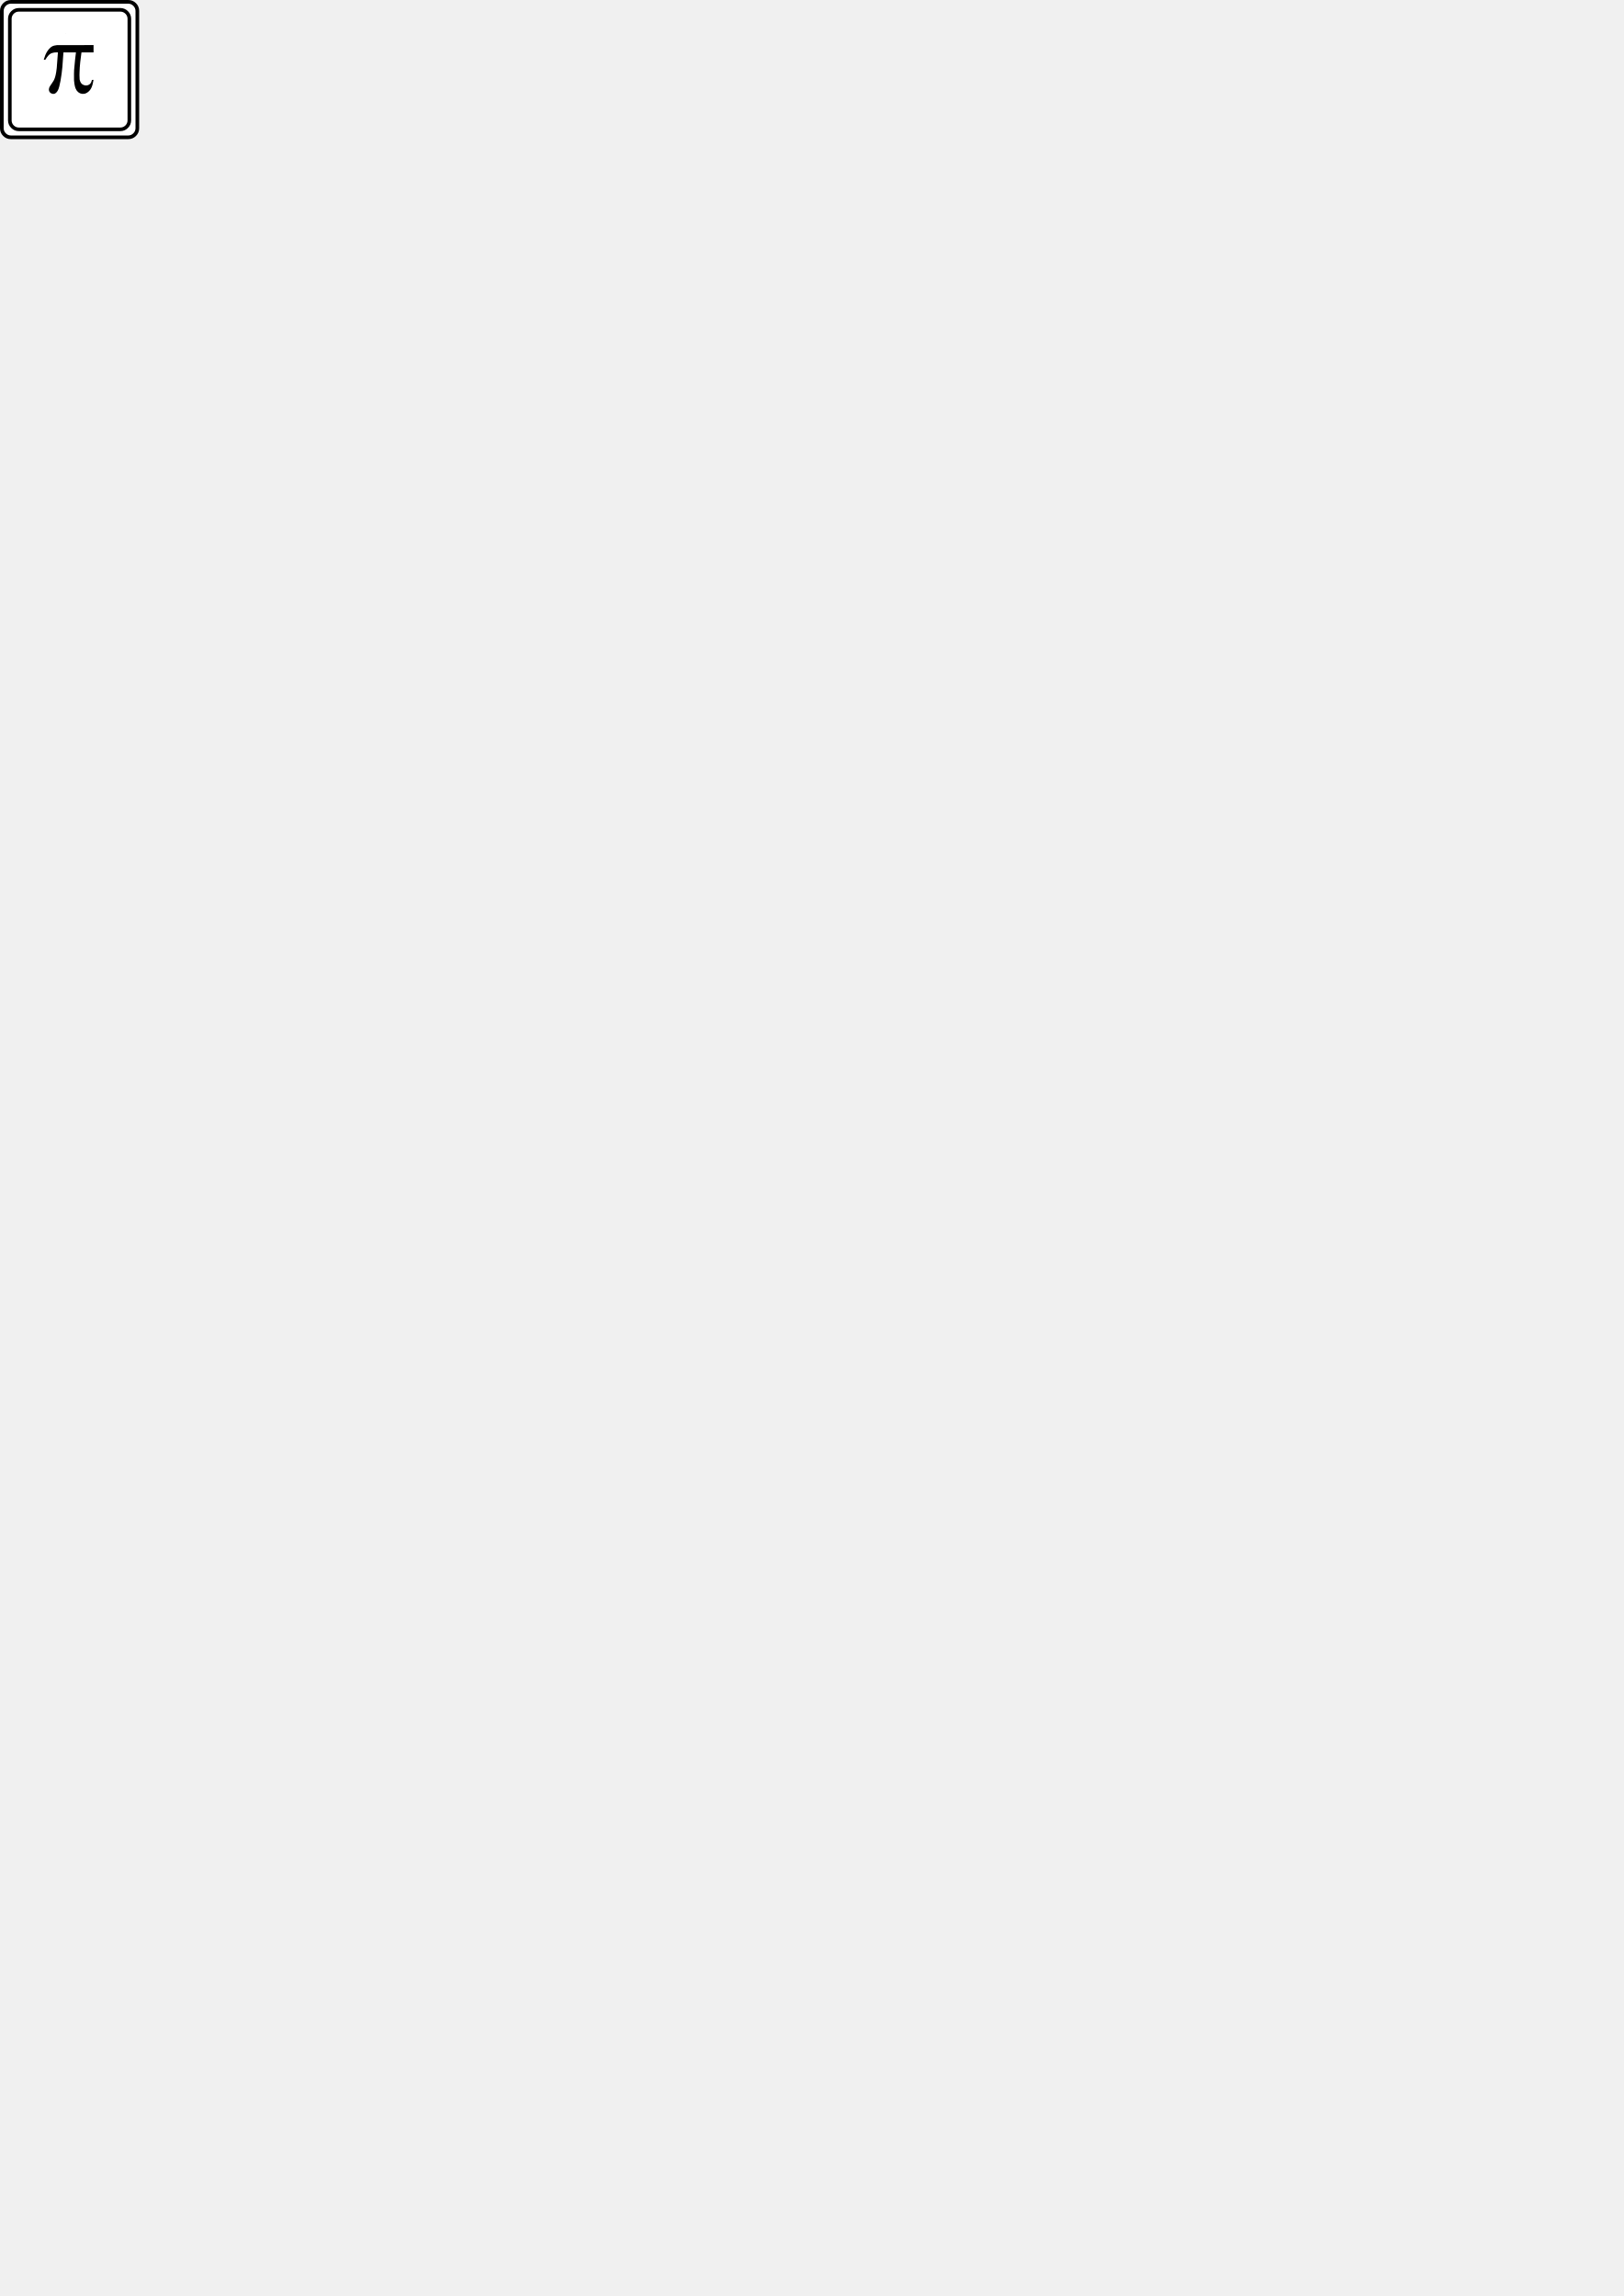
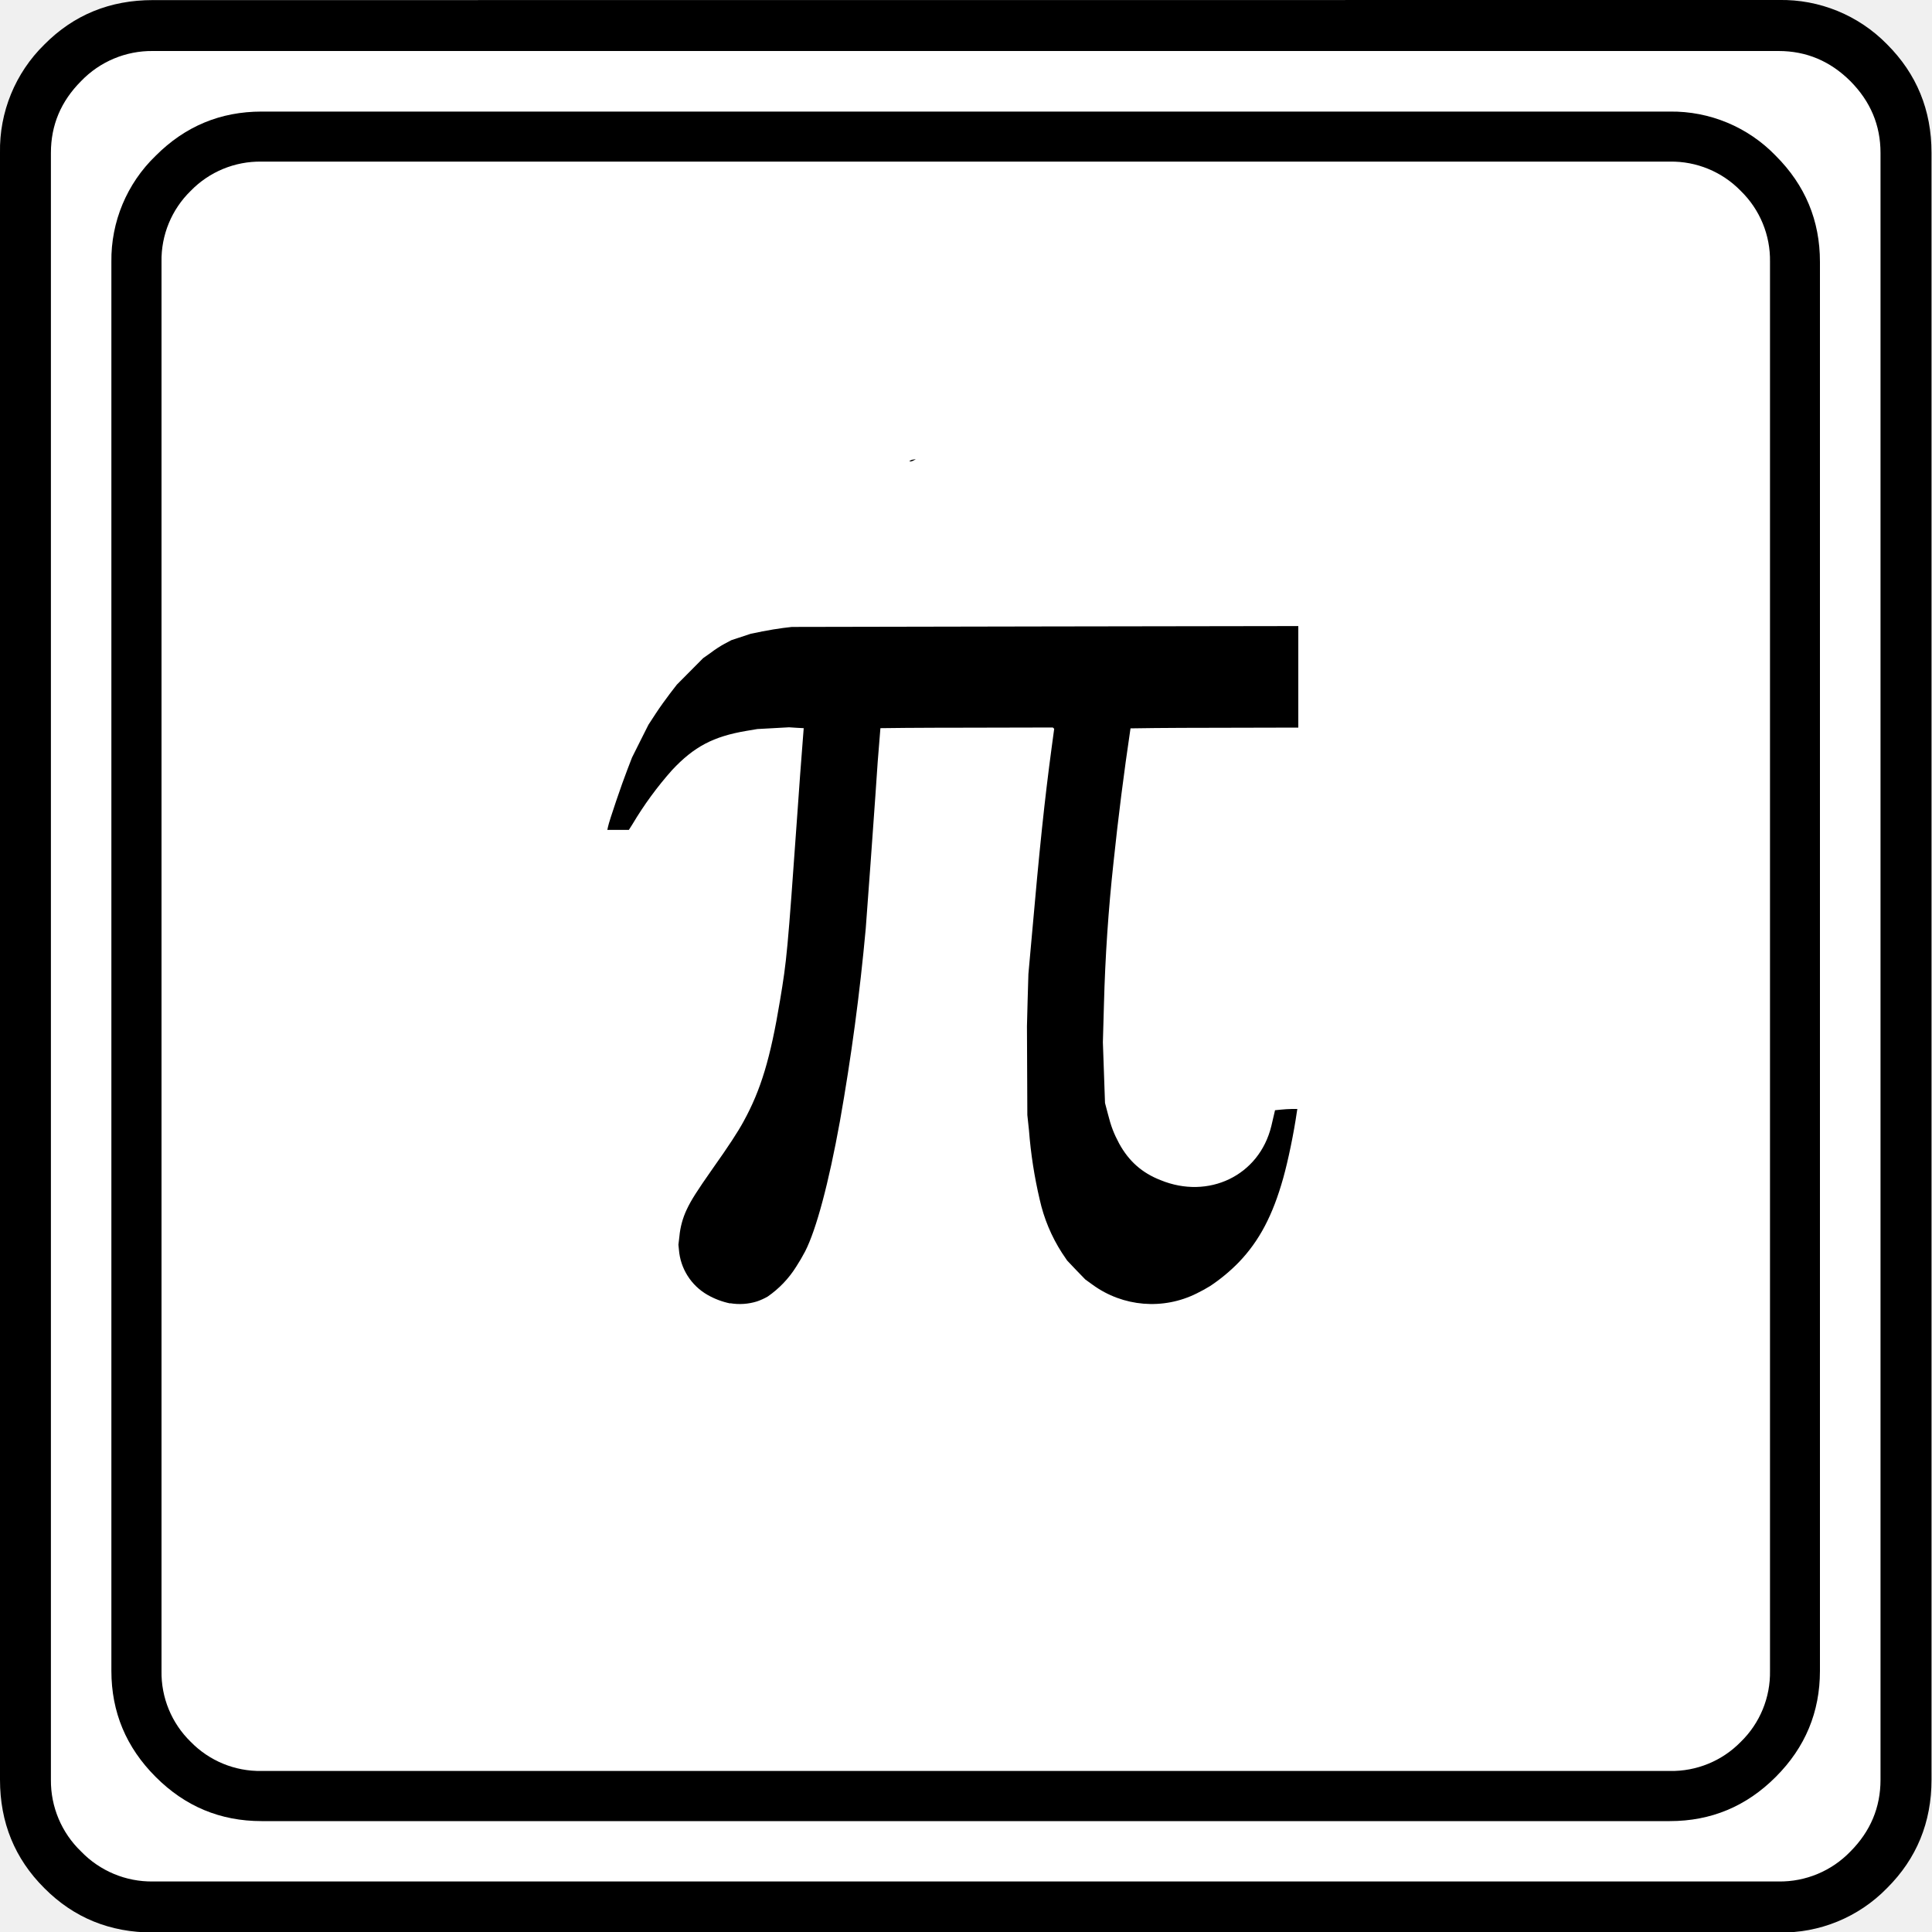
- <svg xmlns="http://www.w3.org/2000/svg" width="210mm" height="297mm" viewBox="0 0 210 297">
-   <path d="M49.23 228.097h14.836c.433 0 .805.156 1.116.466.31.31.466.683.466 1.117v14.835c0 .434-.156.806-.466 1.117-.31.31-.683.465-1.116.465H49.23c-.434 0-.806-.155-1.116-.465a1.523 1.523 0 0 1-.466-1.117V229.68c0-.434.155-.806.466-1.117.31-.31.682-.466 1.116-.466" style="font-style:normal;font-weight:400;font-size:19.843px;font-family:icomoon;display:inline;vector-effect:none;fill:#fff;fill-opacity:1;fill-rule:nonzero;stroke:none;stroke-width:.692;stroke-linecap:square;stroke-linejoin:bevel" transform="translate(-47.648 -228.097)" />
-   <path d="m56.182 232.373-.035.007c-.007.004-.017.005-.022.011-.007.008.021.003.03-.002.011-.005.018-.01.027-.016z" style="font-style:normal;font-weight:400;font-size:17.008px;font-family:icomoon;vector-effect:none;fill:#000;fill-opacity:1;fill-rule:nonzero;stroke:none;stroke-width:.692;stroke-linecap:square;stroke-linejoin:bevel" transform="translate(-47.648 -228.097)" />
-   <path d="M50.086 229.136c-.384 0-.713.137-.988.412a1.347 1.347 0 0 0-.412.987v13.125c0 .383.138.712.412.987.275.275.604.412.988.412H63.21c.383 0 .713-.137.987-.412.275-.275.412-.604.412-.987v-13.125c0-.383-.137-.712-.412-.987a1.347 1.347 0 0 0-.987-.412zm0 .466H63.21a.9.9 0 0 1 .66.273.9.9 0 0 1 .273.66v13.125a.9.9 0 0 1-.272.66.9.9 0 0 1-.661.272H50.086a.9.9 0 0 1-.661-.272.9.9 0 0 1-.272-.66v-13.125a.9.9 0 0 1 .272-.66.9.9 0 0 1 .66-.273z" style="font-style:normal;font-weight:400;font-size:17.008px;font-family:icomoon;vector-effect:none;fill:#000;fill-opacity:1;fill-rule:nonzero;stroke:none;stroke-width:.692;stroke-linecap:square;stroke-linejoin:bevel" transform="translate(-47.648 -228.097)" />
-   <path d="M49.072 228.098c-.399 0-.736.137-1.011.413a1.375 1.375 0 0 0-.413 1.01v15.153c0 .398.137.735.413 1.01.275.276.612.413 1.01.413h15.153c.398 0 .735-.137 1.01-.413.276-.275.414-.612.414-1.01V229.52c0-.398-.138-.735-.413-1.01a1.375 1.375 0 0 0-1.011-.413zm0 .474h15.152c.258 0 .48.094.668.281.187.188.281.41.281.668v15.153c0 .257-.094.48-.281.668a.912.912 0 0 1-.668.28H49.072a.913.913 0 0 1-.668-.28.913.913 0 0 1-.282-.668V229.52c0-.258.094-.48.282-.668a.913.913 0 0 1 .668-.28z" style="font-style:normal;font-weight:400;font-size:19.843px;font-family:icomoon;vector-effect:none;fill:#000;fill-opacity:1;fill-rule:nonzero;stroke:none;stroke-width:.692;stroke-linecap:square;stroke-linejoin:bevel" transform="translate(-47.648 -228.097)" />
-   <path d="M118.93 133.11a.722.722 0 0 1-.21-.079.533.533 0 0 1-.267-.423l-.005-.045.009-.076a.742.742 0 0 1 .069-.251c.04-.087.093-.17.239-.378.153-.217.237-.345.29-.442.161-.293.25-.586.34-1.129.064-.38.069-.433.162-1.748a66.242 66.242 0 0 1 .053-.706l.006-.08-.068-.004-.069-.005-.147.008-.148.008-.102.017c-.309.053-.488.147-.692.365a3.288 3.288 0 0 0-.37.504l-.033.053h-.201l.006-.028c.01-.052.132-.41.179-.529l.046-.117.076-.153.076-.152.068-.104c.038-.058.098-.142.133-.187l.064-.083.122-.123.123-.123.07-.05c.038-.029.097-.067.13-.084l.063-.033.09-.03.09-.03.11-.022c.059-.012.145-.026.19-.032l.083-.01 2.36-.004 2.36-.004v.946l-.78.002c-.43 0-.783.004-.784.005-.01.01-.123.902-.158 1.249-.055.541-.075.839-.089 1.322l-.01.353.01.282.01.283.026.1c.03.118.057.186.105.277.09.165.214.275.387.342.443.182.919-.039 1.032-.505l.029-.123.005-.023.054-.006c.03-.003.076-.006.104-.006h.05l-.005.033c-.027.19-.08.447-.126.61-.097.347-.223.585-.414.785a1.652 1.652 0 0 1-.266.22c-.027.018-.084.049-.126.07a.936.936 0 0 1-.97-.08l-.069-.05-.085-.088-.084-.088-.049-.073a1.53 1.53 0 0 1-.207-.495 4.236 4.236 0 0 1-.1-.644l-.015-.143-.002-.414-.002-.413.007-.244.007-.243.028-.31c.076-.871.123-1.314.189-1.802l.023-.172-.006-.006-.006-.006-.803.002c-.441 0-.803.003-.804.004-.002.002-.012.141-.047.628-.026.37-.065.91-.09 1.24-.036.46-.141 1.246-.24 1.792-.105.577-.22 1.008-.324 1.213a1.795 1.795 0 0 1-.084.143.952.952 0 0 1-.266.278.583.583 0 0 1-.098.046.537.537 0 0 1-.251.016z" style="fill:#000;stroke-width:.009" transform="translate(-112.126 -120.97)" />
+ <svg xmlns="http://www.w3.org/2000/svg" width="20" height="20">
+   <path fill="#fff" d="M1.757 0h16.48c.481 0 .895.173 1.24.518a1.7 1.7 0 0 1 .518 1.241v16.488a1.7 1.7 0 0 1-.518 1.242 1.692 1.692 0 0 1-1.24.517H1.757a1.69 1.69 0 0 1-1.24-.517A1.692 1.693 0 0 1 0 18.247V1.76C0 1.277.172.864.518.518A1.691 1.691 0 0 1 1.758 0" font-family="icomoon" font-size="19.843" font-weight="400" />
+   <path d="m9.48 4.753-.04.007c-.007.005-.018.006-.024.013-.007.008.024.003.034-.003a.146.146 0 0 0 .03-.017z" font-family="icomoon" font-size="17.008" font-weight="400" />
+   <path d="M2.708 1.155c-.426 0-.792.152-1.097.458a1.496 1.497 0 0 0-.458 1.097v14.587c0 .426.153.792.458 1.097.305.306.67.458 1.097.458h14.578c.426 0 .792-.152 1.097-.458.305-.305.457-.671.457-1.097V2.71c0-.426-.152-.792-.457-1.097a1.496 1.497 0 0 0-1.097-.458Zm0 .518h14.578a1 1 0 0 1 .734.303 1 1 0 0 1 .303.734v14.587a1 1 0 0 1-.302.734 1 1 0 0 1-.735.302H2.708a1 1 0 0 1-.734-.302 1 1 0 0 1-.302-.734V2.71a1 1 0 0 1 .302-.734 1 1 0 0 1 .733-.303Z" font-family="icomoon" font-size="17.008" font-weight="400" />
+   <path d="M1.582.001c-.443 0-.818.152-1.123.46A1.527 1.528 0 0 0 0 1.582v16.841c0 .443.152.817.459 1.123.305.307.68.459 1.122.459h16.832a1.52 1.52 0 0 0 1.122-.46c.306-.305.46-.68.46-1.122V1.582c0-.443-.154-.817-.46-1.123A1.527 1.528 0 0 0 18.414 0Zm0 .527h16.83c.287 0 .534.104.743.312.208.21.312.456.312.743v16.841c0 .286-.104.534-.312.743a1.013 1.014 0 0 1-.742.31H1.582a1.014 1.015 0 0 1-.742-.31 1.014 1.015 0 0 1-.313-.743V1.582c0-.287.104-.534.313-.743a1.014 1.015 0 0 1 .742-.311Z" font-family="icomoon" font-size="19.843" font-weight="400" />
+   <path d="M7.558 13.493a.802.802 0 0 1-.233-.088.592.592 0 0 1-.297-.47l-.005-.05.01-.085a.824.825 0 0 1 .076-.279c.045-.096.104-.189.266-.42.17-.24.263-.383.322-.491.179-.326.278-.651.378-1.255.07-.422.076-.481.18-1.943a73.582 73.623 0 0 1 .058-.784l.007-.09-.076-.004-.076-.005-.163.009-.165.009-.113.019c-.343.058-.542.163-.769.405a3.652 3.654 0 0 0-.41.56l-.038.06h-.223l.007-.032c.011-.058.147-.456.199-.588l.05-.13.085-.17.085-.169.075-.115c.042-.065.11-.158.148-.208l.071-.092.136-.137.136-.137.078-.055c.042-.033.108-.075.144-.094l.07-.037.1-.033.1-.033.122-.025c.066-.013.162-.029.212-.035l.092-.011 2.621-.005 2.622-.004v1.051l-.867.002c-.477 0-.87.005-.87.006a32.23 32.23 0 0 0-.176 1.388 17.81 17.81 0 0 0-.099 1.47l-.011.392.011.313.011.315.029.11c.033.132.063.208.117.309.1.183.237.305.43.38.492.202 1.02-.043 1.146-.561l.032-.137.006-.026.06-.006a1.41 1.41 0 0 1 .115-.007h.056l-.006.037c-.03.21-.089.496-.14.678-.108.385-.247.65-.46.872a1.835 1.836 0 0 1-.295.245 1.64 1.64 0 0 1-.14.077 1.04 1.04 0 0 1-1.078-.089l-.076-.055-.095-.098-.093-.098-.054-.08a1.7 1.7 0 0 1-.23-.551 4.705 4.708 0 0 1-.111-.716l-.017-.159-.002-.46-.002-.459.007-.271.008-.27.031-.345c.085-.968.137-1.46.21-2.002l.026-.192-.007-.006-.007-.007-.892.002c-.49 0-.892.004-.893.005a29.73 29.73 0 0 0-.052.698c-.029.411-.072 1.011-.1 1.378a23.72 23.72 0 0 1-.267 1.992c-.116.64-.244 1.12-.36 1.348a1.994 1.995 0 0 1-.093.159 1.057 1.058 0 0 1-.295.309.648.648 0 0 1-.11.05.597.597 0 0 1-.278.019z" />
</svg>
